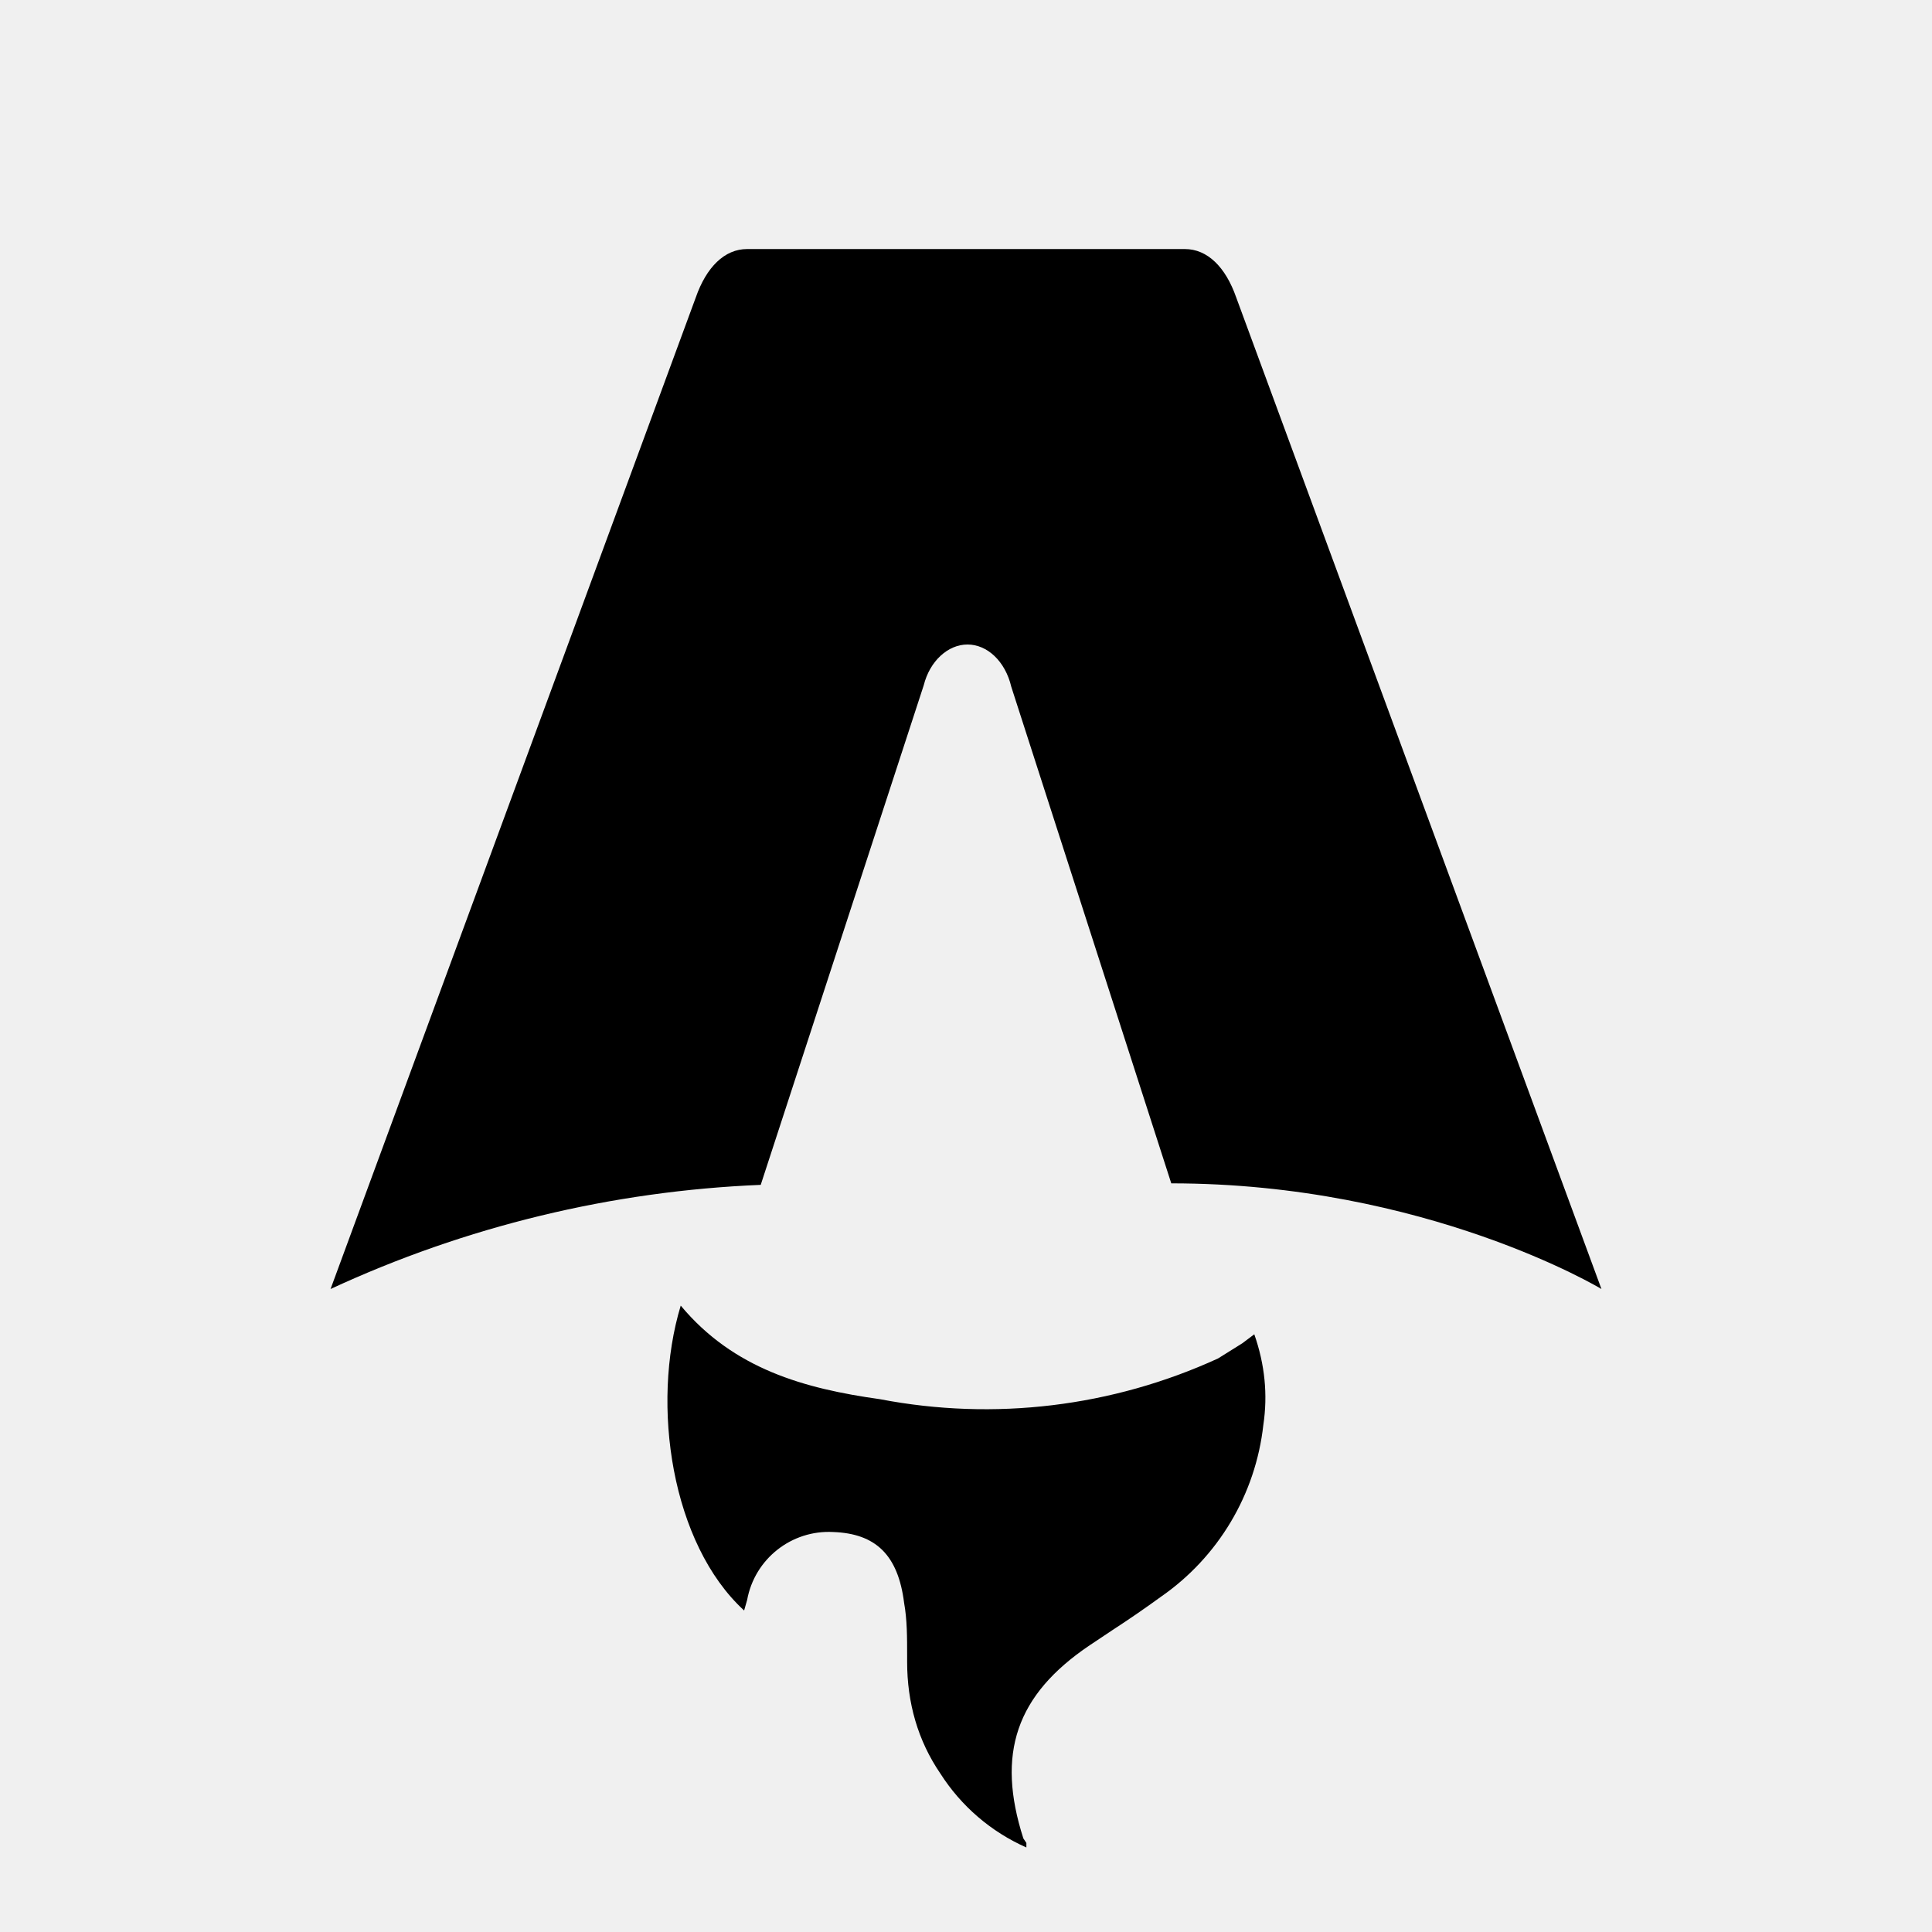
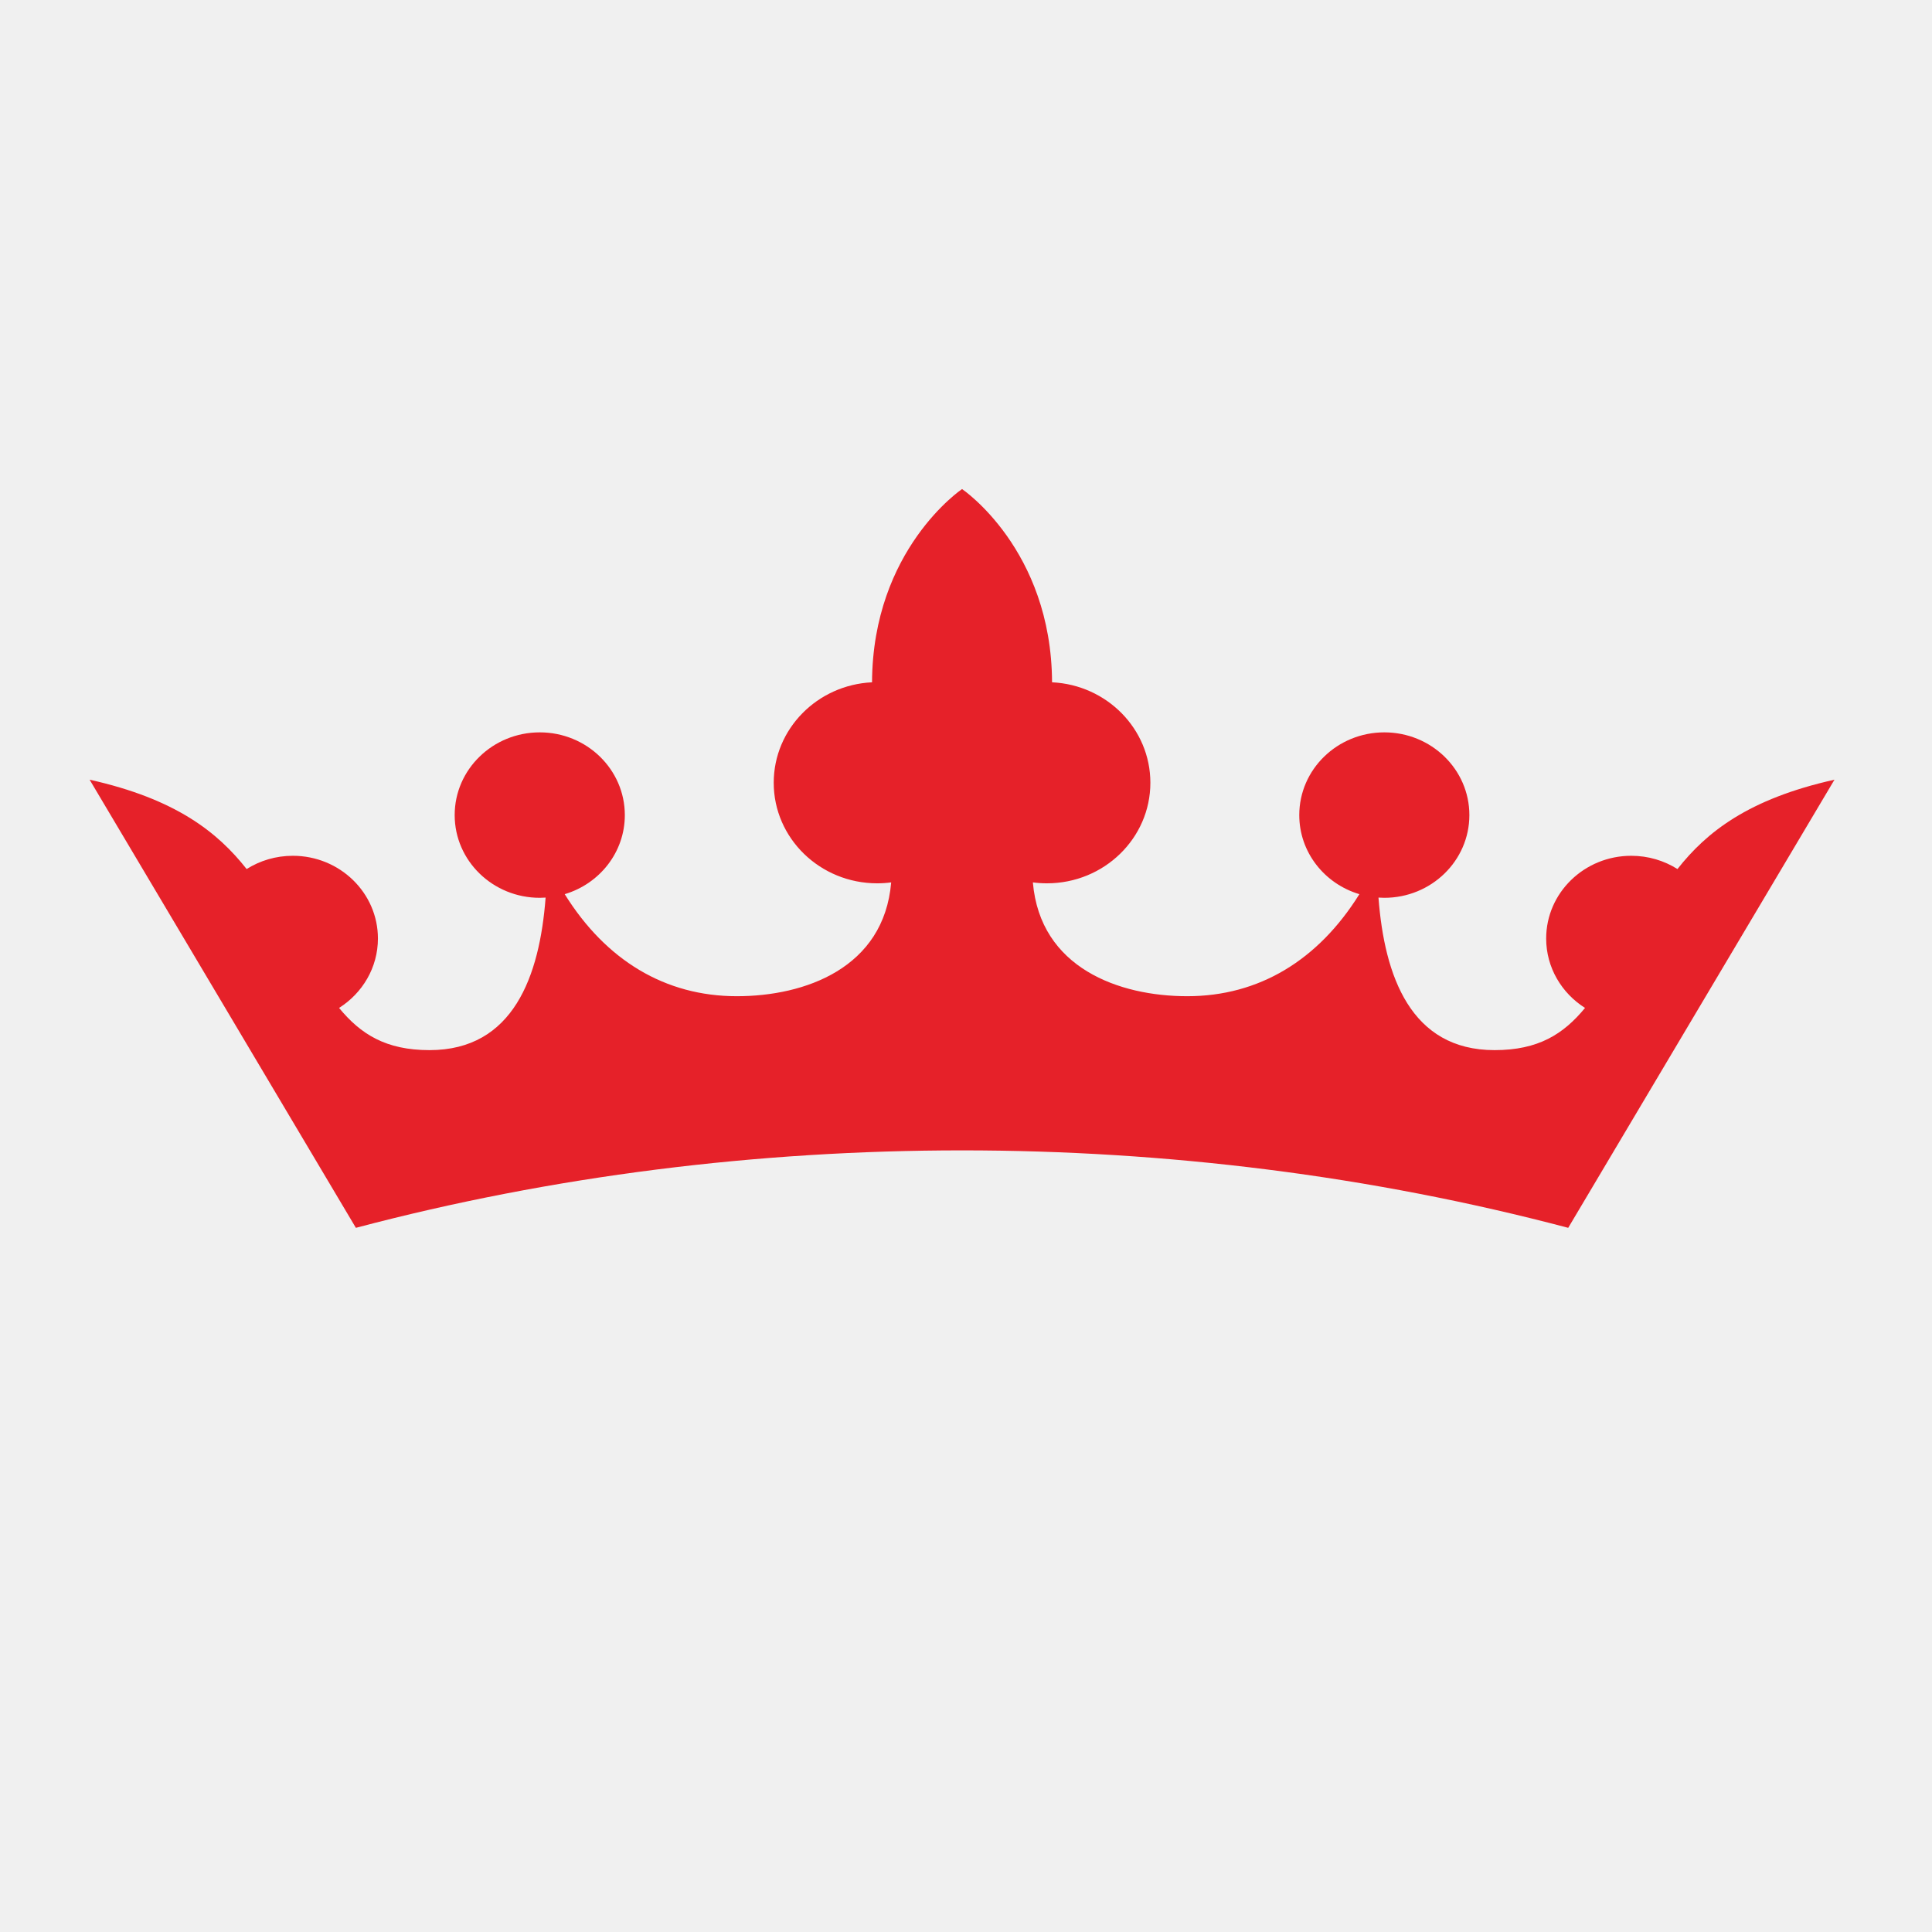
- <svg xmlns="http://www.w3.org/2000/svg" fill="none" viewBox="0 0 128 128">
-   <path d="M50.4 78.5a75.1 75.1 0 0 0-28.5 6.9l24.2-65.7c.7-2 1.9-3.2 3.4-3.2h29c1.5 0 2.7 1.2 3.4 3.2l24.2 65.7s-11.6-7-28.5-7L67 45.5c-.4-1.7-1.6-2.8-2.9-2.8-1.3 0-2.5 1.1-2.9 2.7L50.4 78.5Zm-1.1 28.2Zm-4.2-20.2c-2 6.6-.6 15.8 4.2 20.2a17.5 17.5 0 0 1 .2-.7 5.5 5.5 0 0 1 5.7-4.5c2.8.1 4.3 1.5 4.7 4.7.2 1.1.2 2.3.2 3.5v.4c0 2.7.7 5.2 2.2 7.4a13 13 0 0 0 5.7 4.9v-.3l-.2-.3c-1.8-5.6-.5-9.5 4.4-12.8l1.5-1a73 73 0 0 0 3.2-2.2 16 16 0 0 0 6.8-11.4c.3-2 .1-4-.6-6l-.8.6-1.6 1a37 37 0 0 1-22.4 2.7c-5-.7-9.7-2-13.2-6.2Z" />
+ <svg xmlns="http://www.w3.org/2000/svg" width="48" height="48" viewBox="200 50 440 120">
  <style>
-         path { fill: #000; }
-         @media (prefers-color-scheme: dark) {
-             path { fill: #FFF; }
-         }
-     </style>
+     .crown { fill: #E62129; }
+   </style>
+   <path class="crown" d="M220.41 67.57l60.64 102.06c44.9,-11.88 91.65,-17.64 138.05,-17.64 46.4,0 93.15,5.76 138.05,17.64l60.64 -102.06c-19.66,4.38 -29.17,11.98 -35.76,20.35 -3.03,-1.91 -6.64,-3.02 -10.52,-3.02 -10.7,0 -19.38,8.44 -19.38,18.84 0,6.62 3.53,12.45 8.85,15.81 -4.92,5.97 -10.63,9.61 -20.61,9.61 -19.09,0 -25.08,-16.86 -26.43,-34.74 0.44,0.03 0.89,0.05 1.33,0.05 10.7,0 19.37,-8.44 19.37,-18.84 0,-10.4 -8.67,-18.84 -19.37,-18.84 -10.7,0 -19.37,8.44 -19.37,18.84 0,8.48 5.76,15.65 13.69,18.01 -9.4,15.08 -22.89,23.24 -39.2,23.24 -15.49,0 -33.5,-6.39 -35.16,-25.92 1.05,0.14 2.12,0.21 3.2,0.21 13.01,0 23.56,-10.26 23.56,-22.9 0,-12.27 -9.93,-22.29 -22.39,-22.88 -0.14,-30.31 -20.5,-44.01 -20.5,-44.01 0,0 -20.36,13.7 -20.5,44.01 -12.46,0.59 -22.39,10.61 -22.39,22.88 0,12.64 10.55,22.9 23.56,22.9 1.08,0 2.15,-0.07 3.19,-0.21 -1.65,19.53 -19.66,25.92 -35.15,25.92 -16.32,0 -29.81,-8.16 -39.2,-23.24 7.93,-2.36 13.69,-9.53 13.69,-18.01 0,-10.4 -8.68,-18.84 -19.37,-18.84 -10.7,0 -19.38,8.44 -19.38,18.84 0,10.4 8.68,18.84 19.38,18.84 0.44,0 0.88,-0.02 1.33,-0.05 -1.36,17.88 -7.34,34.74 -26.44,34.74 -9.97,0 -15.68,-3.64 -20.6,-9.61 5.32,-3.36 8.85,-9.19 8.85,-15.81 0,-10.4 -8.68,-18.84 -19.37,-18.84 -3.89,0 -7.5,1.11 -10.53,3.02 -6.6,-8.37 -16.1,-15.97 -35.76,-20.35z" />
</svg>
